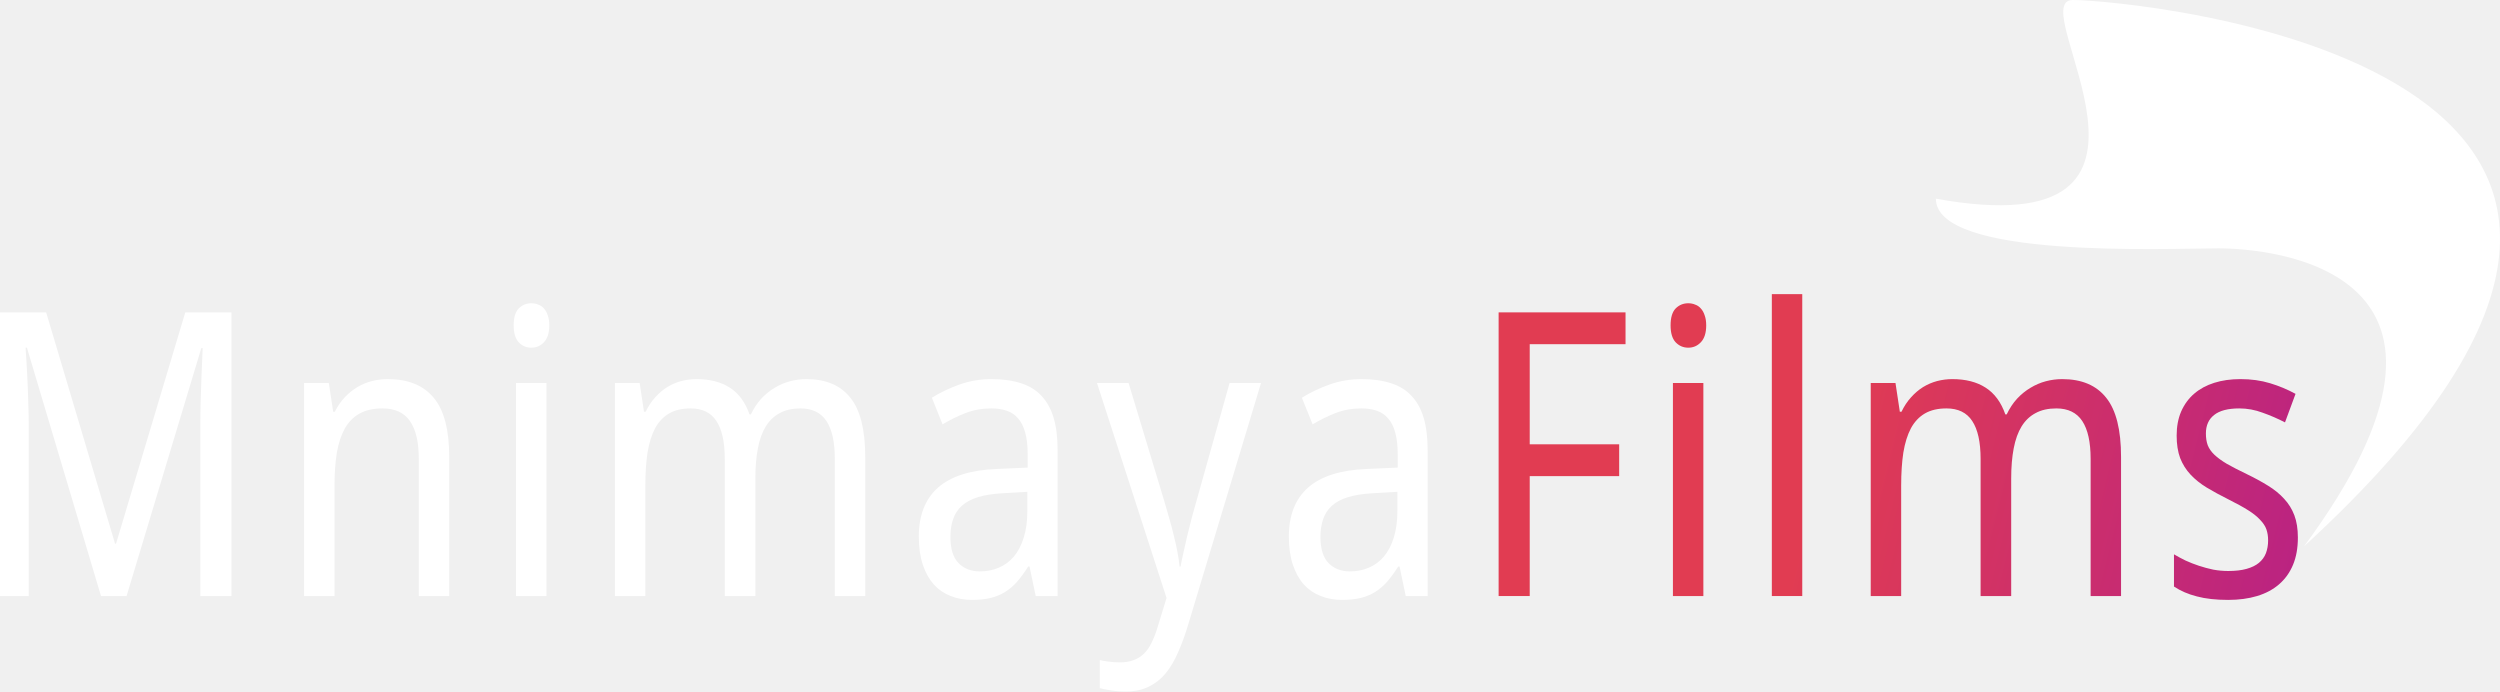
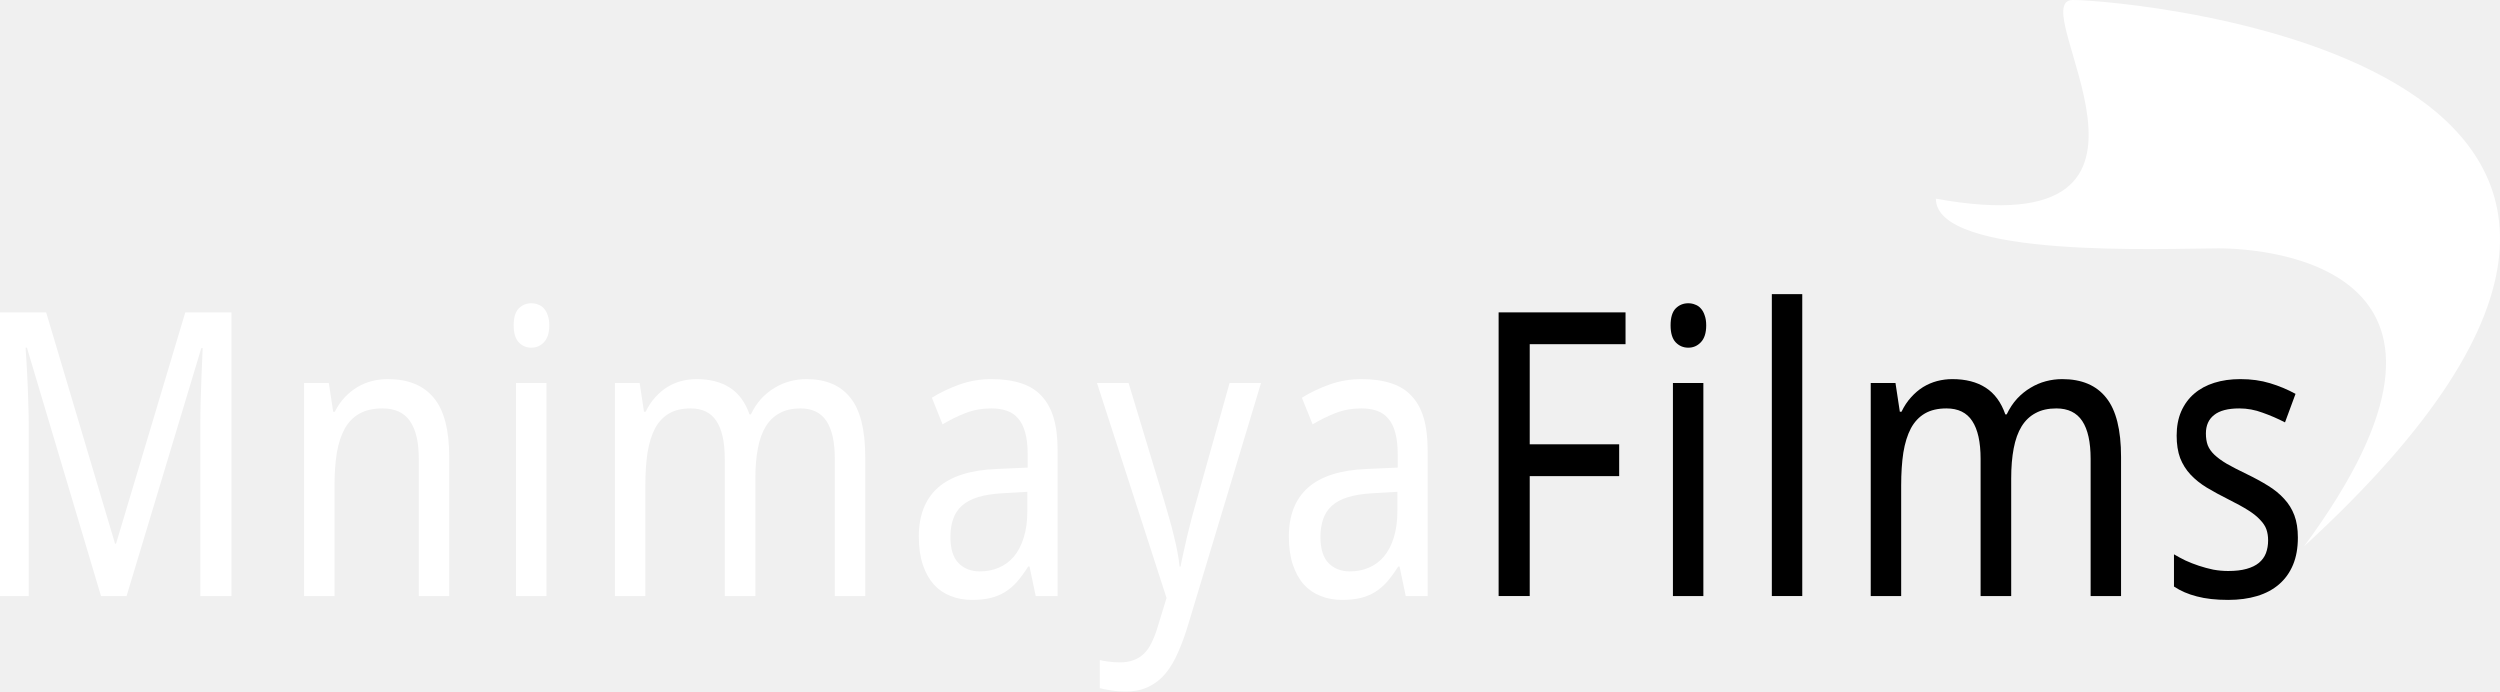
<svg xmlns="http://www.w3.org/2000/svg" width="188" height="52" viewBox="0 0 188 52" fill="none">
  <path d="M173.263 41.086C188.715 20.17 170.736 18.676 166.824 18.676C162.913 18.676 145.578 19.479 145.578 14.941C166.181 18.68 151.968 0 155.879 0C159.791 0 213.18 4.482 173.263 41.086Z" fill="white" />
  <path d="M7.595 44.822L2.025 26.146H1.924C1.974 26.866 2.016 27.581 2.05 28.291C2.083 28.904 2.108 29.55 2.125 30.231C2.15 30.902 2.163 31.515 2.163 32.07V44.822H0V23.491H3.471L8.651 40.882H8.727L13.933 23.491H17.404V44.822H15.065V31.88C15.065 31.374 15.073 30.795 15.09 30.144C15.107 29.492 15.127 28.869 15.153 28.276C15.186 27.585 15.216 26.885 15.241 26.175H15.14L9.519 44.822H7.595Z" fill="white" />
  <path d="M31.493 44.822V34.506C31.493 33.242 31.271 32.293 30.826 31.661C30.39 31.029 29.703 30.713 28.764 30.713C28.085 30.713 27.515 30.839 27.054 31.092C26.593 31.345 26.22 31.719 25.935 32.215C25.658 32.712 25.457 33.319 25.331 34.039C25.214 34.759 25.155 35.586 25.155 36.52V44.822H22.866V28.801H24.727L25.055 30.961H25.18C25.39 30.543 25.637 30.183 25.922 29.881C26.215 29.57 26.534 29.312 26.878 29.108C27.221 28.904 27.586 28.753 27.972 28.655C28.357 28.558 28.751 28.509 29.154 28.509C30.688 28.509 31.841 28.976 32.612 29.91C33.392 30.834 33.781 32.318 33.781 34.36V44.822H31.493Z" fill="white" />
  <path d="M41.093 44.822H38.804V28.801H41.093V44.822ZM38.628 24.468C38.628 23.884 38.754 23.461 39.005 23.199C39.265 22.936 39.584 22.805 39.961 22.805C40.145 22.805 40.317 22.839 40.477 22.907C40.644 22.965 40.787 23.062 40.904 23.199C41.03 23.335 41.126 23.51 41.193 23.724C41.269 23.928 41.307 24.176 41.307 24.468C41.307 25.032 41.172 25.455 40.904 25.737C40.644 26.01 40.33 26.146 39.961 26.146C39.584 26.146 39.265 26.01 39.005 25.737C38.754 25.465 38.628 25.042 38.628 24.468Z" fill="white" />
  <path d="M62.777 44.822V34.506C62.777 33.242 62.568 32.293 62.148 31.661C61.729 31.029 61.08 30.713 60.199 30.713C59.587 30.713 59.068 30.829 58.64 31.063C58.213 31.287 57.861 31.622 57.584 32.07C57.316 32.507 57.119 33.057 56.993 33.718C56.867 34.37 56.804 35.124 56.804 35.98V44.822H54.503V34.506C54.503 33.242 54.294 32.293 53.874 31.661C53.464 31.029 52.818 30.713 51.938 30.713C51.292 30.713 50.752 30.839 50.316 31.092C49.88 31.345 49.528 31.719 49.259 32.215C48.999 32.712 48.811 33.319 48.694 34.039C48.584 34.759 48.53 35.586 48.53 36.52V44.822H46.241V28.801H48.102L48.429 30.961H48.555C48.756 30.543 48.995 30.183 49.272 29.881C49.549 29.57 49.85 29.312 50.177 29.108C50.513 28.904 50.865 28.753 51.234 28.655C51.611 28.558 51.992 28.509 52.378 28.509C53.384 28.509 54.218 28.724 54.88 29.151C55.551 29.579 56.046 30.251 56.364 31.165H56.465C56.683 30.708 56.943 30.314 57.244 29.983C57.554 29.652 57.89 29.38 58.25 29.166C58.619 28.942 59.005 28.777 59.407 28.67C59.81 28.563 60.22 28.509 60.639 28.509C62.107 28.509 63.209 28.976 63.947 29.91C64.693 30.834 65.066 32.318 65.066 34.36V44.822H62.777Z" fill="white" />
  <path d="M77.885 44.822L77.42 42.604H77.319C77.043 43.041 76.766 43.421 76.489 43.742C76.213 44.053 75.911 44.311 75.584 44.515C75.257 44.719 74.892 44.87 74.49 44.968C74.088 45.065 73.622 45.113 73.094 45.113C72.516 45.113 71.983 45.016 71.497 44.822C71.011 44.637 70.588 44.35 70.227 43.961C69.875 43.562 69.598 43.066 69.397 42.472C69.196 41.869 69.095 41.159 69.095 40.342C69.095 38.747 69.577 37.522 70.541 36.666C71.514 35.81 72.989 35.343 74.968 35.265L77.281 35.163V34.156C77.281 33.504 77.219 32.96 77.093 32.522C76.975 32.084 76.799 31.734 76.565 31.471C76.338 31.199 76.053 31.005 75.71 30.888C75.374 30.771 74.989 30.713 74.553 30.713C73.857 30.713 73.207 30.829 72.604 31.063C72.008 31.296 71.434 31.578 70.881 31.909L70.076 29.91C70.697 29.521 71.388 29.19 72.151 28.918C72.914 28.646 73.714 28.509 74.553 28.509C75.408 28.509 76.146 28.612 76.766 28.816C77.395 29.011 77.91 29.327 78.313 29.764C78.723 30.192 79.029 30.742 79.231 31.413C79.432 32.084 79.532 32.896 79.532 33.85V44.822H77.885ZM73.685 42.969C74.197 42.969 74.67 42.876 75.106 42.691C75.542 42.507 75.919 42.229 76.238 41.86C76.556 41.48 76.804 41.009 76.98 40.444C77.164 39.871 77.256 39.199 77.256 38.431V36.986L75.458 37.089C74.704 37.128 74.071 37.225 73.559 37.38C73.048 37.536 72.637 37.755 72.327 38.037C72.025 38.309 71.807 38.645 71.673 39.044C71.539 39.433 71.472 39.875 71.472 40.371C71.472 41.266 71.673 41.923 72.076 42.341C72.486 42.759 73.023 42.969 73.685 42.969Z" fill="white" />
  <path d="M82.493 28.801H84.87L87.573 37.745C87.691 38.134 87.808 38.543 87.925 38.971C88.051 39.399 88.164 39.827 88.265 40.255C88.374 40.683 88.466 41.096 88.541 41.495C88.617 41.894 88.671 42.263 88.705 42.604H88.78C88.822 42.361 88.889 42.03 88.982 41.612C89.074 41.193 89.174 40.751 89.283 40.284C89.401 39.807 89.518 39.34 89.635 38.883C89.761 38.426 89.87 38.037 89.962 37.716L92.465 28.801H94.829L89.371 46.908C89.137 47.696 88.881 48.401 88.604 49.024C88.336 49.656 88.022 50.191 87.661 50.629C87.301 51.066 86.877 51.402 86.391 51.635C85.905 51.878 85.326 52 84.656 52C84.22 52 83.843 51.971 83.524 51.913C83.206 51.864 82.933 51.81 82.707 51.752V49.636C82.883 49.685 83.105 49.724 83.373 49.753C83.641 49.792 83.922 49.811 84.216 49.811C84.618 49.811 84.966 49.753 85.259 49.636C85.553 49.529 85.808 49.369 86.026 49.155C86.244 48.941 86.429 48.678 86.58 48.367C86.739 48.056 86.882 47.701 87.007 47.302L87.724 44.968L82.493 28.801Z" fill="white" />
  <path d="M105.712 44.822L105.246 42.604H105.146C104.869 43.041 104.592 43.421 104.316 43.742C104.039 44.053 103.737 44.311 103.41 44.515C103.083 44.719 102.719 44.87 102.316 44.968C101.914 45.065 101.449 45.113 100.921 45.113C100.342 45.113 99.81 45.016 99.323 44.822C98.837 44.637 98.414 44.35 98.053 43.961C97.701 43.562 97.425 43.066 97.224 42.472C97.022 41.869 96.922 41.159 96.922 40.342C96.922 38.747 97.404 37.522 98.368 36.666C99.34 35.81 100.816 35.343 102.794 35.265L105.108 35.163V34.156C105.108 33.504 105.045 32.96 104.919 32.522C104.802 32.084 104.626 31.734 104.391 31.471C104.165 31.199 103.88 31.005 103.536 30.888C103.201 30.771 102.815 30.713 102.379 30.713C101.683 30.713 101.034 30.829 100.43 31.063C99.835 31.296 99.261 31.578 98.707 31.909L97.903 29.91C98.523 29.521 99.215 29.19 99.977 28.918C100.74 28.646 101.541 28.509 102.379 28.509C103.234 28.509 103.972 28.612 104.592 28.816C105.221 29.011 105.737 29.327 106.139 29.764C106.55 30.192 106.856 30.742 107.057 31.413C107.258 32.084 107.359 32.896 107.359 33.85V44.822H105.712ZM101.512 42.969C102.023 42.969 102.497 42.876 102.932 42.691C103.368 42.507 103.746 42.229 104.064 41.86C104.383 41.48 104.63 41.009 104.806 40.444C104.991 39.871 105.083 39.199 105.083 38.431V36.986L103.285 37.089C102.53 37.128 101.897 37.225 101.386 37.38C100.874 37.536 100.464 37.755 100.153 38.037C99.852 38.309 99.634 38.645 99.5 39.044C99.365 39.433 99.298 39.875 99.298 40.371C99.298 41.266 99.5 41.923 99.902 42.341C100.313 42.759 100.849 42.969 101.512 42.969Z" fill="white" />
  <path d="M115.035 44.822H112.696V23.491H122.24V25.883H115.035V33.412H121.762V35.805H115.035V44.822Z" fill="url(#paint0_linear_3001_3405)" />
  <path d="M128.093 44.822H125.804V28.801H128.093V44.822ZM125.628 24.468C125.628 23.884 125.754 23.461 126.006 23.199C126.266 22.936 126.584 22.805 126.961 22.805C127.146 22.805 127.318 22.839 127.477 22.907C127.645 22.965 127.787 23.062 127.904 23.199C128.03 23.335 128.127 23.51 128.194 23.724C128.269 23.928 128.307 24.176 128.307 24.468C128.307 25.032 128.173 25.455 127.904 25.737C127.645 26.01 127.33 26.146 126.961 26.146C126.584 26.146 126.266 26.01 126.006 25.737C125.754 25.465 125.628 25.042 125.628 24.468Z" fill="url(#paint1_linear_3001_3405)" />
  <path d="M135.53 44.822H133.242V22.119H135.53V44.822Z" fill="url(#paint2_linear_3001_3405)" />
  <path d="M157.215 44.822V34.506C157.215 33.242 157.005 32.293 156.586 31.661C156.167 31.029 155.517 30.713 154.637 30.713C154.025 30.713 153.505 30.829 153.078 31.063C152.65 31.287 152.298 31.622 152.021 32.07C151.753 32.507 151.556 33.057 151.43 33.718C151.305 34.37 151.242 35.124 151.242 35.98V44.822H148.941V34.506C148.941 33.242 148.731 32.293 148.312 31.661C147.901 31.029 147.256 30.713 146.375 30.713C145.73 30.713 145.189 30.839 144.753 31.092C144.317 31.345 143.965 31.719 143.697 32.215C143.437 32.712 143.248 33.319 143.131 34.039C143.022 34.759 142.968 35.586 142.968 36.52V44.822H140.679V28.801H142.54L142.867 30.961H142.993C143.194 30.543 143.433 30.183 143.709 29.881C143.986 29.57 144.288 29.312 144.615 29.108C144.95 28.904 145.302 28.753 145.671 28.655C146.048 28.558 146.43 28.509 146.815 28.509C147.821 28.509 148.656 28.724 149.318 29.151C149.988 29.579 150.483 30.251 150.802 31.165H150.902C151.12 30.708 151.38 30.314 151.682 29.983C151.992 29.652 152.327 29.38 152.688 29.166C153.057 28.942 153.442 28.777 153.845 28.67C154.247 28.563 154.658 28.509 155.077 28.509C156.544 28.509 157.646 28.976 158.384 29.91C159.13 30.834 159.503 32.318 159.503 34.36V44.822H157.215Z" fill="url(#paint3_linear_3001_3405)" />
  <path d="M172.8 40.43C172.8 41.208 172.679 41.889 172.436 42.472C172.193 43.056 171.841 43.547 171.379 43.946C170.927 44.335 170.378 44.627 169.732 44.822C169.087 45.016 168.362 45.113 167.557 45.113C166.643 45.113 165.859 45.026 165.205 44.851C164.551 44.685 163.977 44.437 163.483 44.107V41.685C163.742 41.84 164.032 41.996 164.35 42.151C164.669 42.297 165.004 42.429 165.356 42.545C165.708 42.662 166.069 42.759 166.438 42.837C166.815 42.905 167.188 42.939 167.557 42.939C168.102 42.939 168.563 42.886 168.94 42.779C169.326 42.672 169.636 42.521 169.87 42.327C170.114 42.122 170.29 41.879 170.399 41.597C170.508 41.305 170.562 40.984 170.562 40.634C170.562 40.333 170.52 40.06 170.436 39.817C170.353 39.574 170.197 39.336 169.971 39.102C169.753 38.859 169.451 38.616 169.066 38.373C168.68 38.129 168.185 37.857 167.582 37.556C166.978 37.254 166.433 36.957 165.947 36.666C165.469 36.374 165.063 36.048 164.727 35.688C164.392 35.328 164.132 34.915 163.948 34.448C163.772 33.971 163.684 33.407 163.684 32.755C163.684 32.074 163.797 31.471 164.023 30.946C164.258 30.411 164.585 29.964 165.004 29.604C165.423 29.244 165.926 28.972 166.513 28.787C167.1 28.602 167.754 28.509 168.475 28.509C169.288 28.509 170.03 28.612 170.7 28.816C171.379 29.02 172.021 29.288 172.624 29.618L171.832 31.763C171.287 31.481 170.726 31.238 170.147 31.034C169.577 30.82 168.994 30.713 168.399 30.713C167.544 30.713 166.911 30.878 166.5 31.209C166.09 31.53 165.884 31.992 165.884 32.595C165.884 32.935 165.93 33.232 166.023 33.485C166.123 33.738 166.291 33.976 166.526 34.2C166.76 34.423 167.075 34.652 167.469 34.886C167.863 35.109 168.353 35.362 168.94 35.644C169.544 35.936 170.08 36.228 170.55 36.52C171.027 36.811 171.434 37.142 171.769 37.512C172.105 37.872 172.36 38.285 172.536 38.752C172.712 39.219 172.8 39.778 172.8 40.43Z" fill="url(#paint4_linear_3001_3405)" />
  <defs>
    <linearGradient id="paint0_linear_3001_3405" x1="112.67" y1="24.652" x2="178.996" y2="41.065" gradientUnits="userSpaceOnUse">
-       <stop offset="0.377" stop-color="#E13C52" />
-       <stop offset="0.938" stop-color="#B92283" />
+       <stop offset="0.377" stopColor="#E13C52" />
+       <stop offset="0.938" stopColor="#B92283" />
    </linearGradient>
    <linearGradient id="paint1_linear_3001_3405" x1="112.67" y1="24.652" x2="178.996" y2="41.065" gradientUnits="userSpaceOnUse">
-       <stop offset="0.377" stop-color="#E13C52" />
-       <stop offset="0.938" stop-color="#B92283" />
+       <stop offset="0.377" stopColor="#E13C52" />
+       <stop offset="0.938" stopColor="#B92283" />
    </linearGradient>
    <linearGradient id="paint2_linear_3001_3405" x1="112.67" y1="24.652" x2="178.996" y2="41.065" gradientUnits="userSpaceOnUse">
-       <stop offset="0.377" stop-color="#E13C52" />
-       <stop offset="0.938" stop-color="#B92283" />
+       <stop offset="0.377" stopColor="#E13C52" />
+       <stop offset="0.938" stopColor="#B92283" />
    </linearGradient>
    <linearGradient id="paint3_linear_3001_3405" x1="112.67" y1="24.652" x2="178.996" y2="41.065" gradientUnits="userSpaceOnUse">
-       <stop offset="0.377" stop-color="#E13C52" />
-       <stop offset="0.938" stop-color="#B92283" />
+       <stop offset="0.377" stopColor="#E13C52" />
+       <stop offset="0.938" stopColor="#B92283" />
    </linearGradient>
    <linearGradient id="paint4_linear_3001_3405" x1="112.67" y1="24.652" x2="178.996" y2="41.065" gradientUnits="userSpaceOnUse">
-       <stop offset="0.377" stop-color="#E13C52" />
-       <stop offset="0.938" stop-color="#B92283" />
+       <stop offset="0.377" stopColor="#E13C52" />
+       <stop offset="0.938" stopColor="#B92283" />
    </linearGradient>
  </defs>
</svg>
